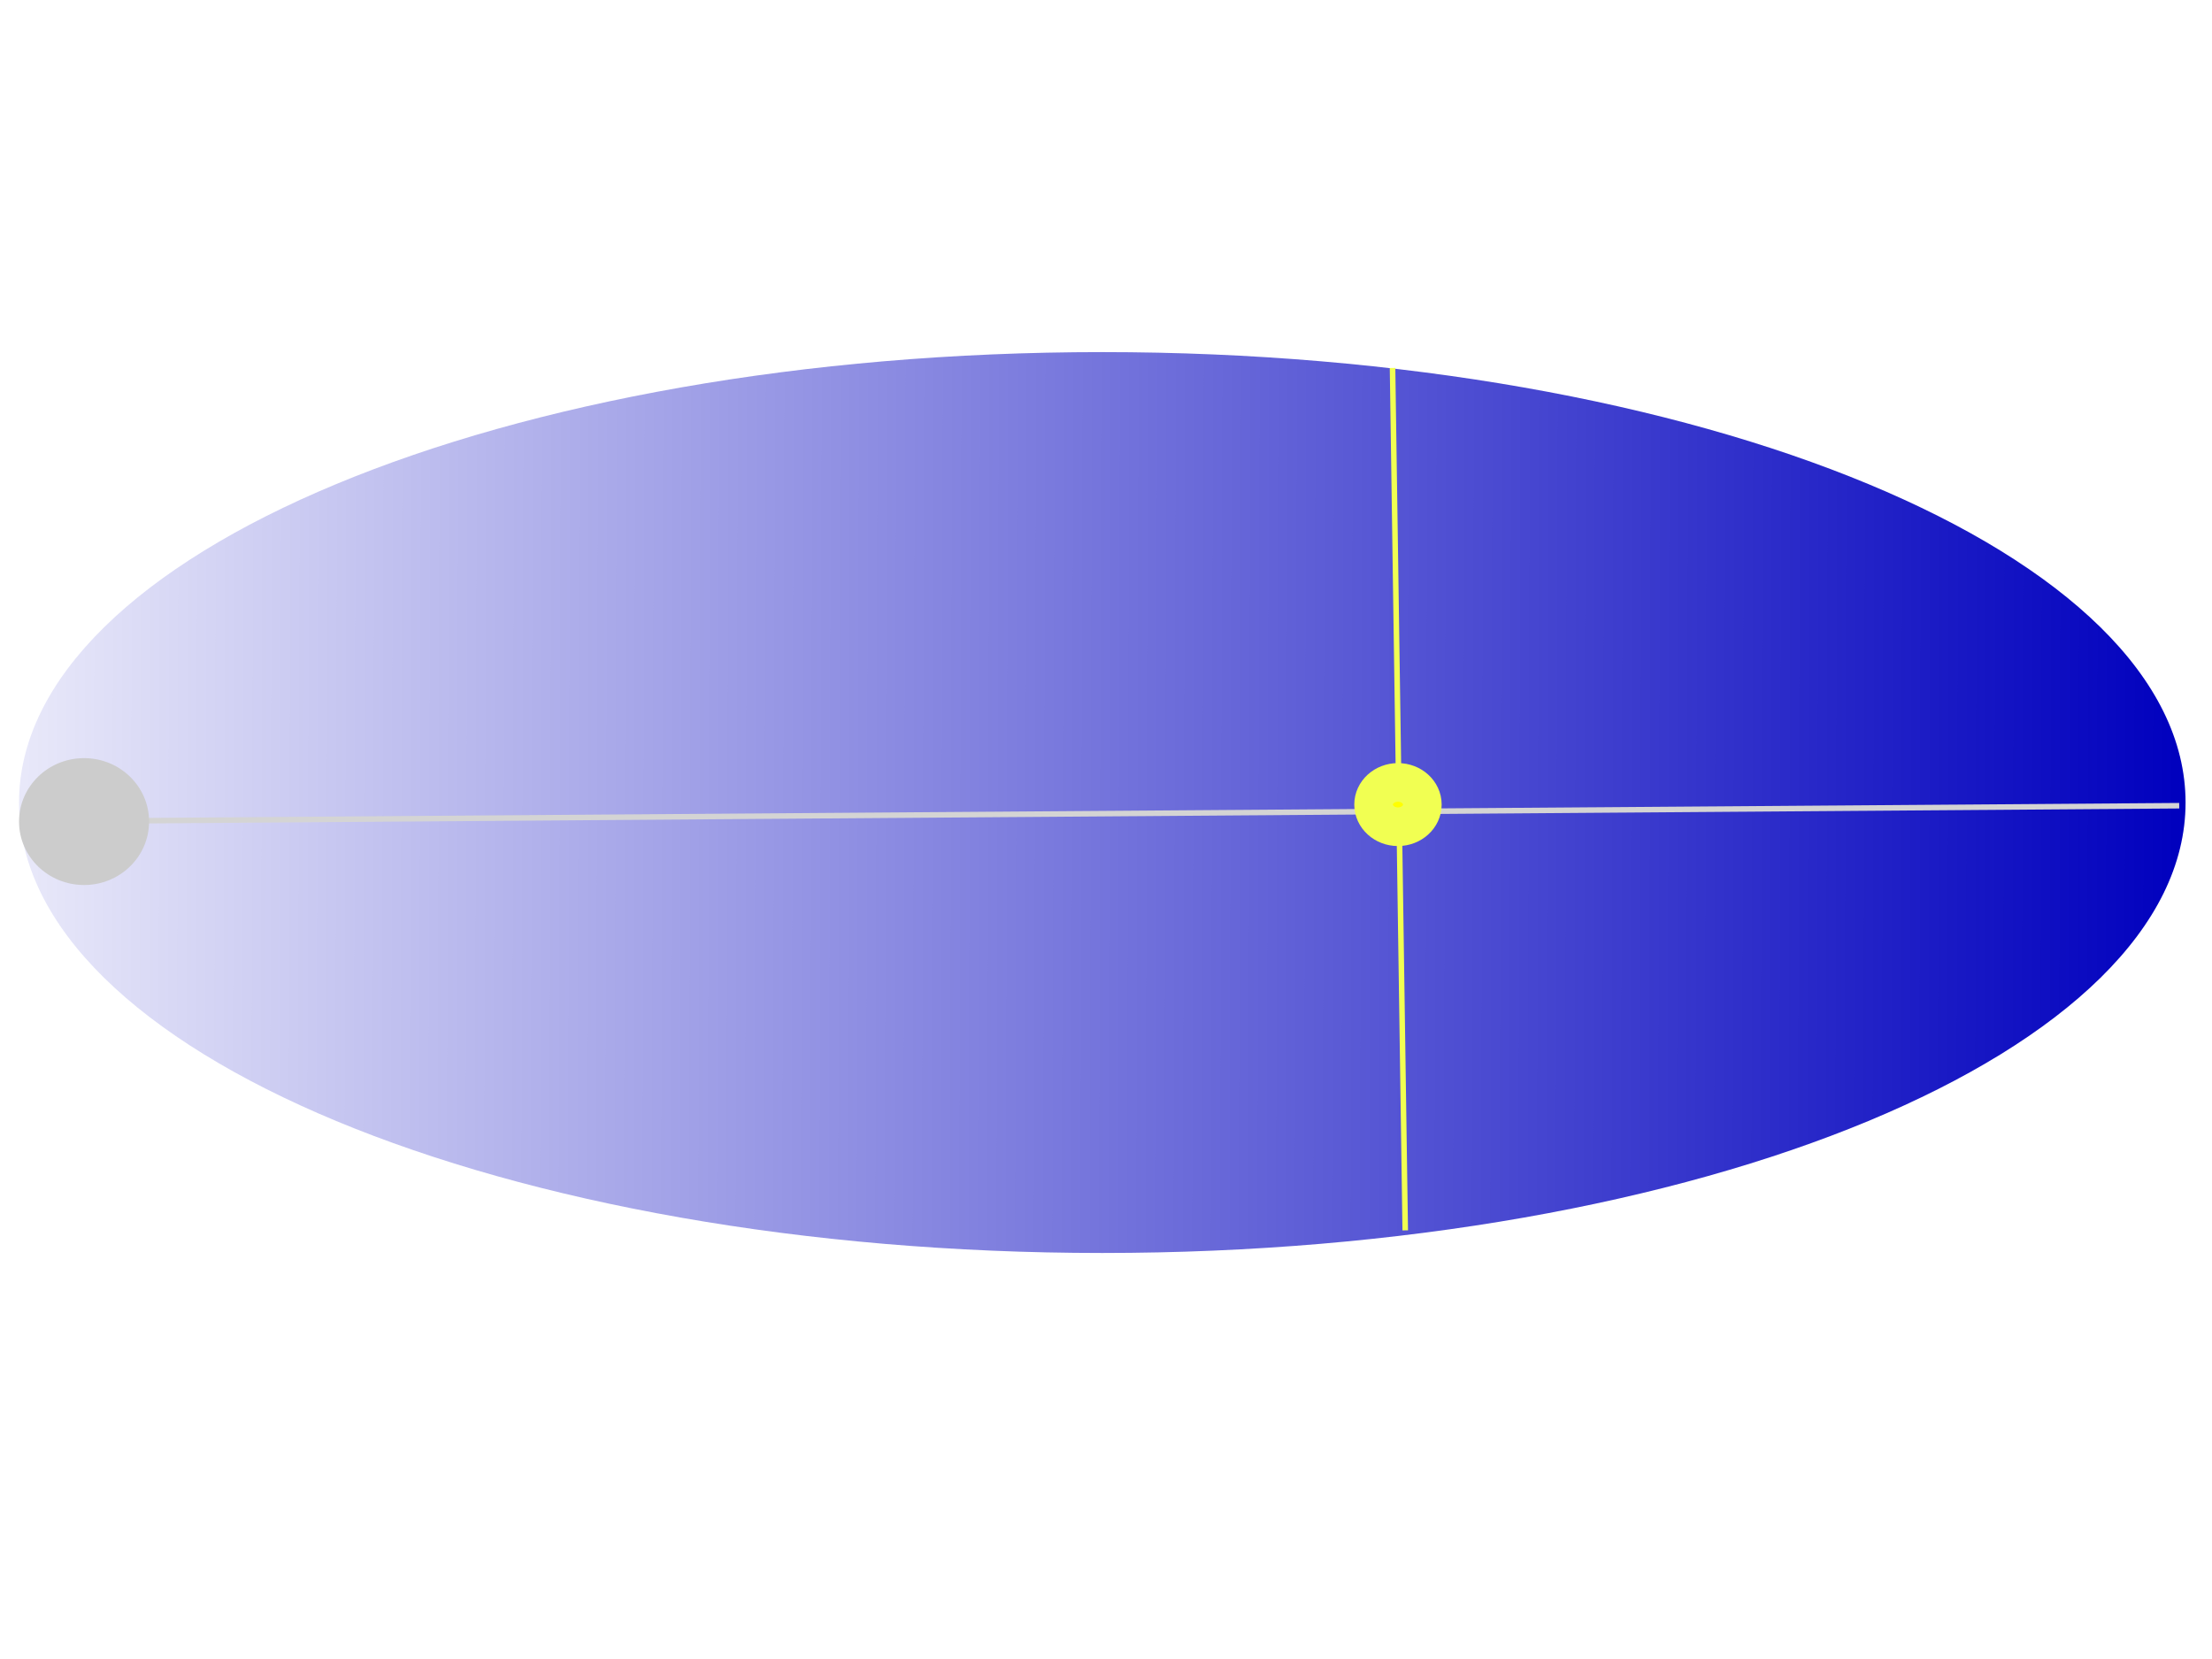
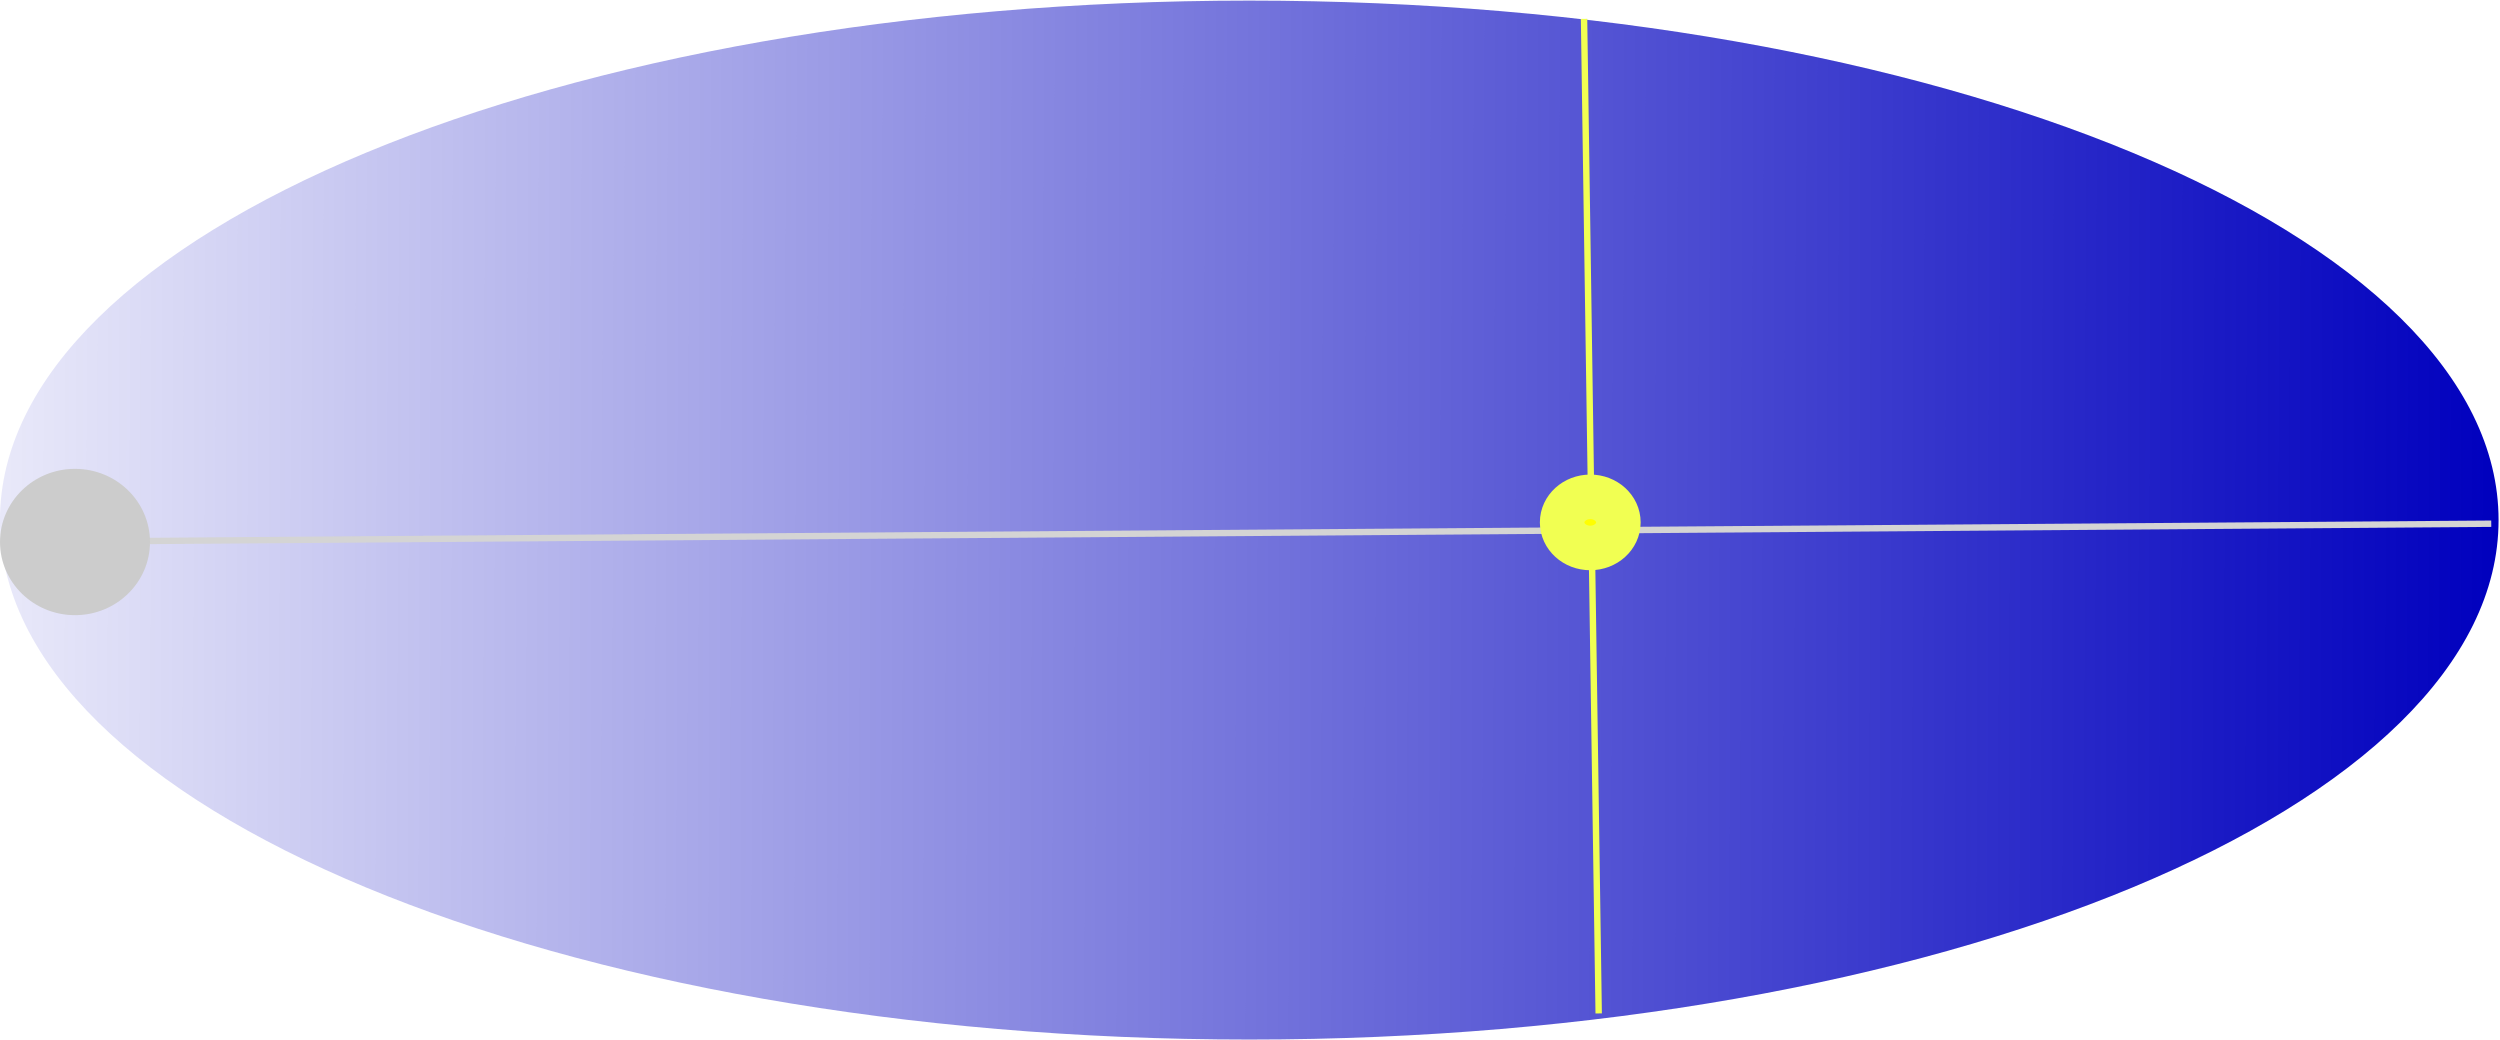
- <svg xmlns="http://www.w3.org/2000/svg" xmlns:xlink="http://www.w3.org/1999/xlink" width="400" height="300" id="svg2" version="1.1">
+ <svg xmlns="http://www.w3.org/2000/svg" id="svg2" height="163" width="392" version="1.1">
  <defs id="defs4">
-     <linearGradient id="linearGradient3755">
-       <stop id="stop3759" offset="0" style="stop-color:#0000be;stop-opacity:0;" />
-       <stop id="stop3757" offset="1" style="stop-color:#0000be;stop-opacity:1;" />
+     <linearGradient id="linearGradient3761" y2="217.4" gradientUnits="userSpaceOnUse" x2="395.79" y1="216.25" x1="-33.843">
+       <stop id="stop3759" stop-color="#0000be" stop-opacity="0" offset="0" />
+       <stop id="stop3757" stop-color="#0000be" offset="1" />
    </linearGradient>
-     <linearGradient xlink:href="#linearGradient3755" id="linearGradient3761" x1="-33.843" y1="216.252" x2="395.793" y2="217.4" gradientUnits="userSpaceOnUse" />
  </defs>
-   <g id="layer1" transform="translate(0,-752.3622)">
-     <path style="fill:url(#linearGradient3761);fill-opacity:1;stroke:none" id="savant-elipse" d="m 395.793,217.4 a 195.889,81.453 0 1 1 -391.778,0 195.889,81.453 0 1 1 391.778,0 z" transform="translate(-0.5736138,680.0869)" />
-     <path style="fill:#c5c5c5;stroke:#d4d4d4;stroke-width:1px;stroke-linecap:butt;stroke-linejoin:miter;stroke-opacity:1;fill-opacity:1" d="M 4.015,148.566 394.073,145.698" id="savant-yline" transform="translate(0,752.3622)" />
-     <path style="fill:#cccccc;fill-opacity:1;stroke:none" id="savant-greyball" d="m 50.478,146.272 a 11.759,11.472 0 1 1 -23.518,0 11.759,11.472 0 1 1 23.518,0 z" transform="translate(-23.51816,754.6566)" />
-     <flowRoot xml:space="preserve" id="flowRoot3767" style="font-size:20px;font-style:normal;font-variant:normal;font-weight:normal;font-stretch:normal;line-height:125%;letter-spacing:0px;word-spacing:0px;fill:#000000;fill-opacity:1;stroke:none;font-family:Gotham-Bold;-inkscape-font-specification:Gotham-Bold" transform="translate(-16.91396,844.1404)">
+   <g id="layer1" transform="translate(-3.441683,-897.3928)">
+     <path id="savant-elipse" d="m395.79,217.4c0,44.985-87.703,81.453-195.89,81.453s-195.89-36.468-195.89-81.453,87.703-81.453,195.89-81.453,195.89,36.468,195.89,81.453z" transform="translate(-0.5736138,761.54)" fill="url(#linearGradient3761)" />
+     <path id="savant-yline" stroke-linejoin="miter" d="M4.015,982.38,394.07,979.51" stroke="#d4d4d4" stroke-linecap="butt" stroke-width="1px" fill="#c5c5c5" />
+     <path id="savant-greyball" d="m50.478,146.27c0,6.336-5.265,11.472-11.759,11.472-6.494,0-11.759-5.136-11.759-11.472,0-6.336,5.265-11.472,11.759-11.472,6.494,0,11.759,5.136,11.759,11.472z" transform="translate(-23.51816,836.1098)" fill="#CCC" />
+     <flowRoot id="flowRoot3767" style="letter-spacing:0px;word-spacing:0px;" font-weight="normal" xml:space="preserve" font-size="20px" transform="translate(-16.91396,925.5935)" font-stretch="normal" line-height="125%" font-variant="normal" font-style="normal" font-family="Gotham-Bold" fill="#000000">
      <flowRegion id="flowRegion3769">
-         <rect id="rect3771" width="18.356" height="24.092" x="22.945" y="43.021" style="font-style:normal;font-variant:normal;font-weight:normal;font-stretch:normal;font-family:Gotham-Bold;-inkscape-font-specification:Gotham-Bold" ry="6.31" />
+         <rect id="rect3771" ry="6.31" height="24.092" width="18.356" y="43.021" x="22.945" />
      </flowRegion>
      <flowPara id="flowPara3773">x</flowPara>
    </flowRoot>
-     <path style="fill:none;stroke:#f1ff52;stroke-width:1.003px;stroke-linecap:butt;stroke-linejoin:miter;stroke-opacity:1" d="M 251.816,818.901 254.111,974.851" id="savant-xline" />
-     <path style="fill:#ffff00;fill-opacity:1;stroke:#f1ff52;stroke-width:10;stroke-miterlimit:4;stroke-opacity:1;stroke-dasharray:none" id="savant-yellowball" d="m 257.553,145.124 a 6.31,5.736 0 1 1 -12.62,0 6.31,5.736 0 1 1 12.62,0 z" transform="matrix(0.6985752,0,0,0.6985752,77.28438,796.4743)" />
+     <path id="savant-xline" stroke-linejoin="miter" d="m251.82,900.35,2.295,155.95" stroke="#f1ff52" stroke-linecap="butt" stroke-width="1.003px" fill="none" />
+     <path id="savant-yellowball" d="m257.55,145.12c0,3.168-2.825,5.736-6.31,5.736s-6.31-2.568-6.31-5.736c0-3.168,2.825-5.736,6.31-5.736s6.31,2.568,6.31,5.736z" transform="matrix(0.6985752,0,0,0.6985752,77.28438,877.9275)" stroke="#f1ff52" stroke-miterlimit="4" stroke-dasharray="none" stroke-width="10" fill="#FF0" />
  </g>
</svg>
